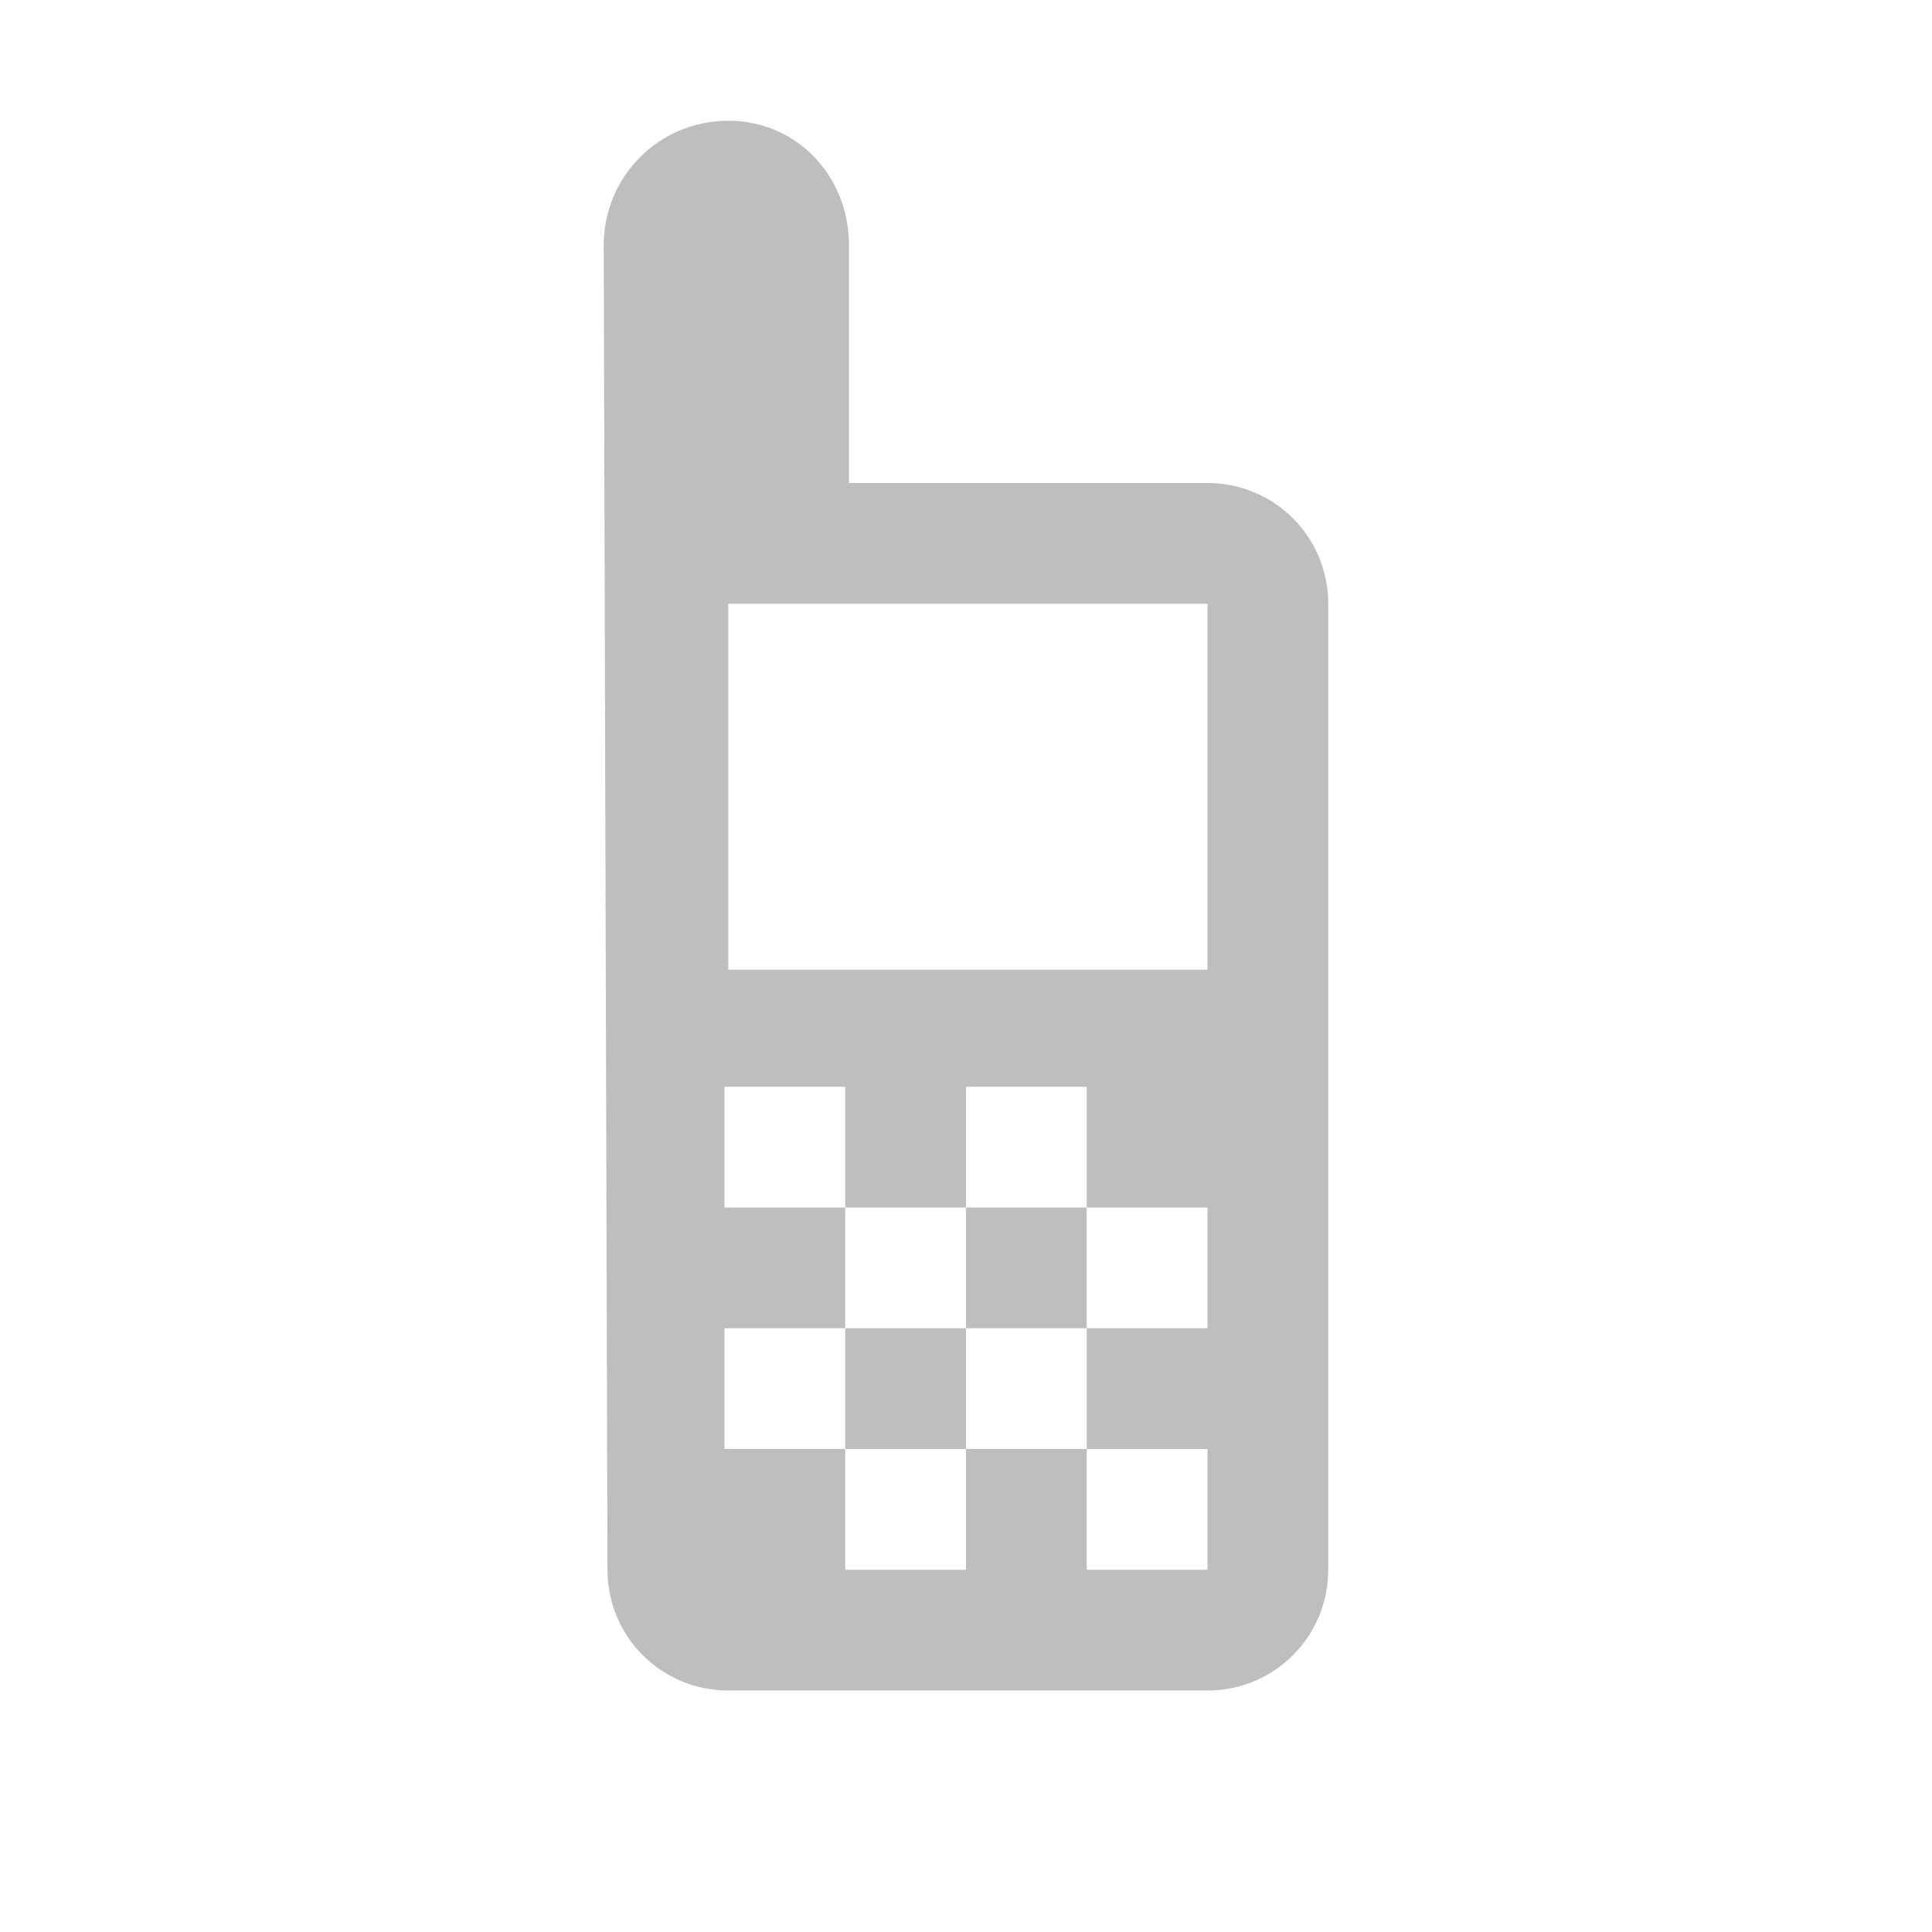
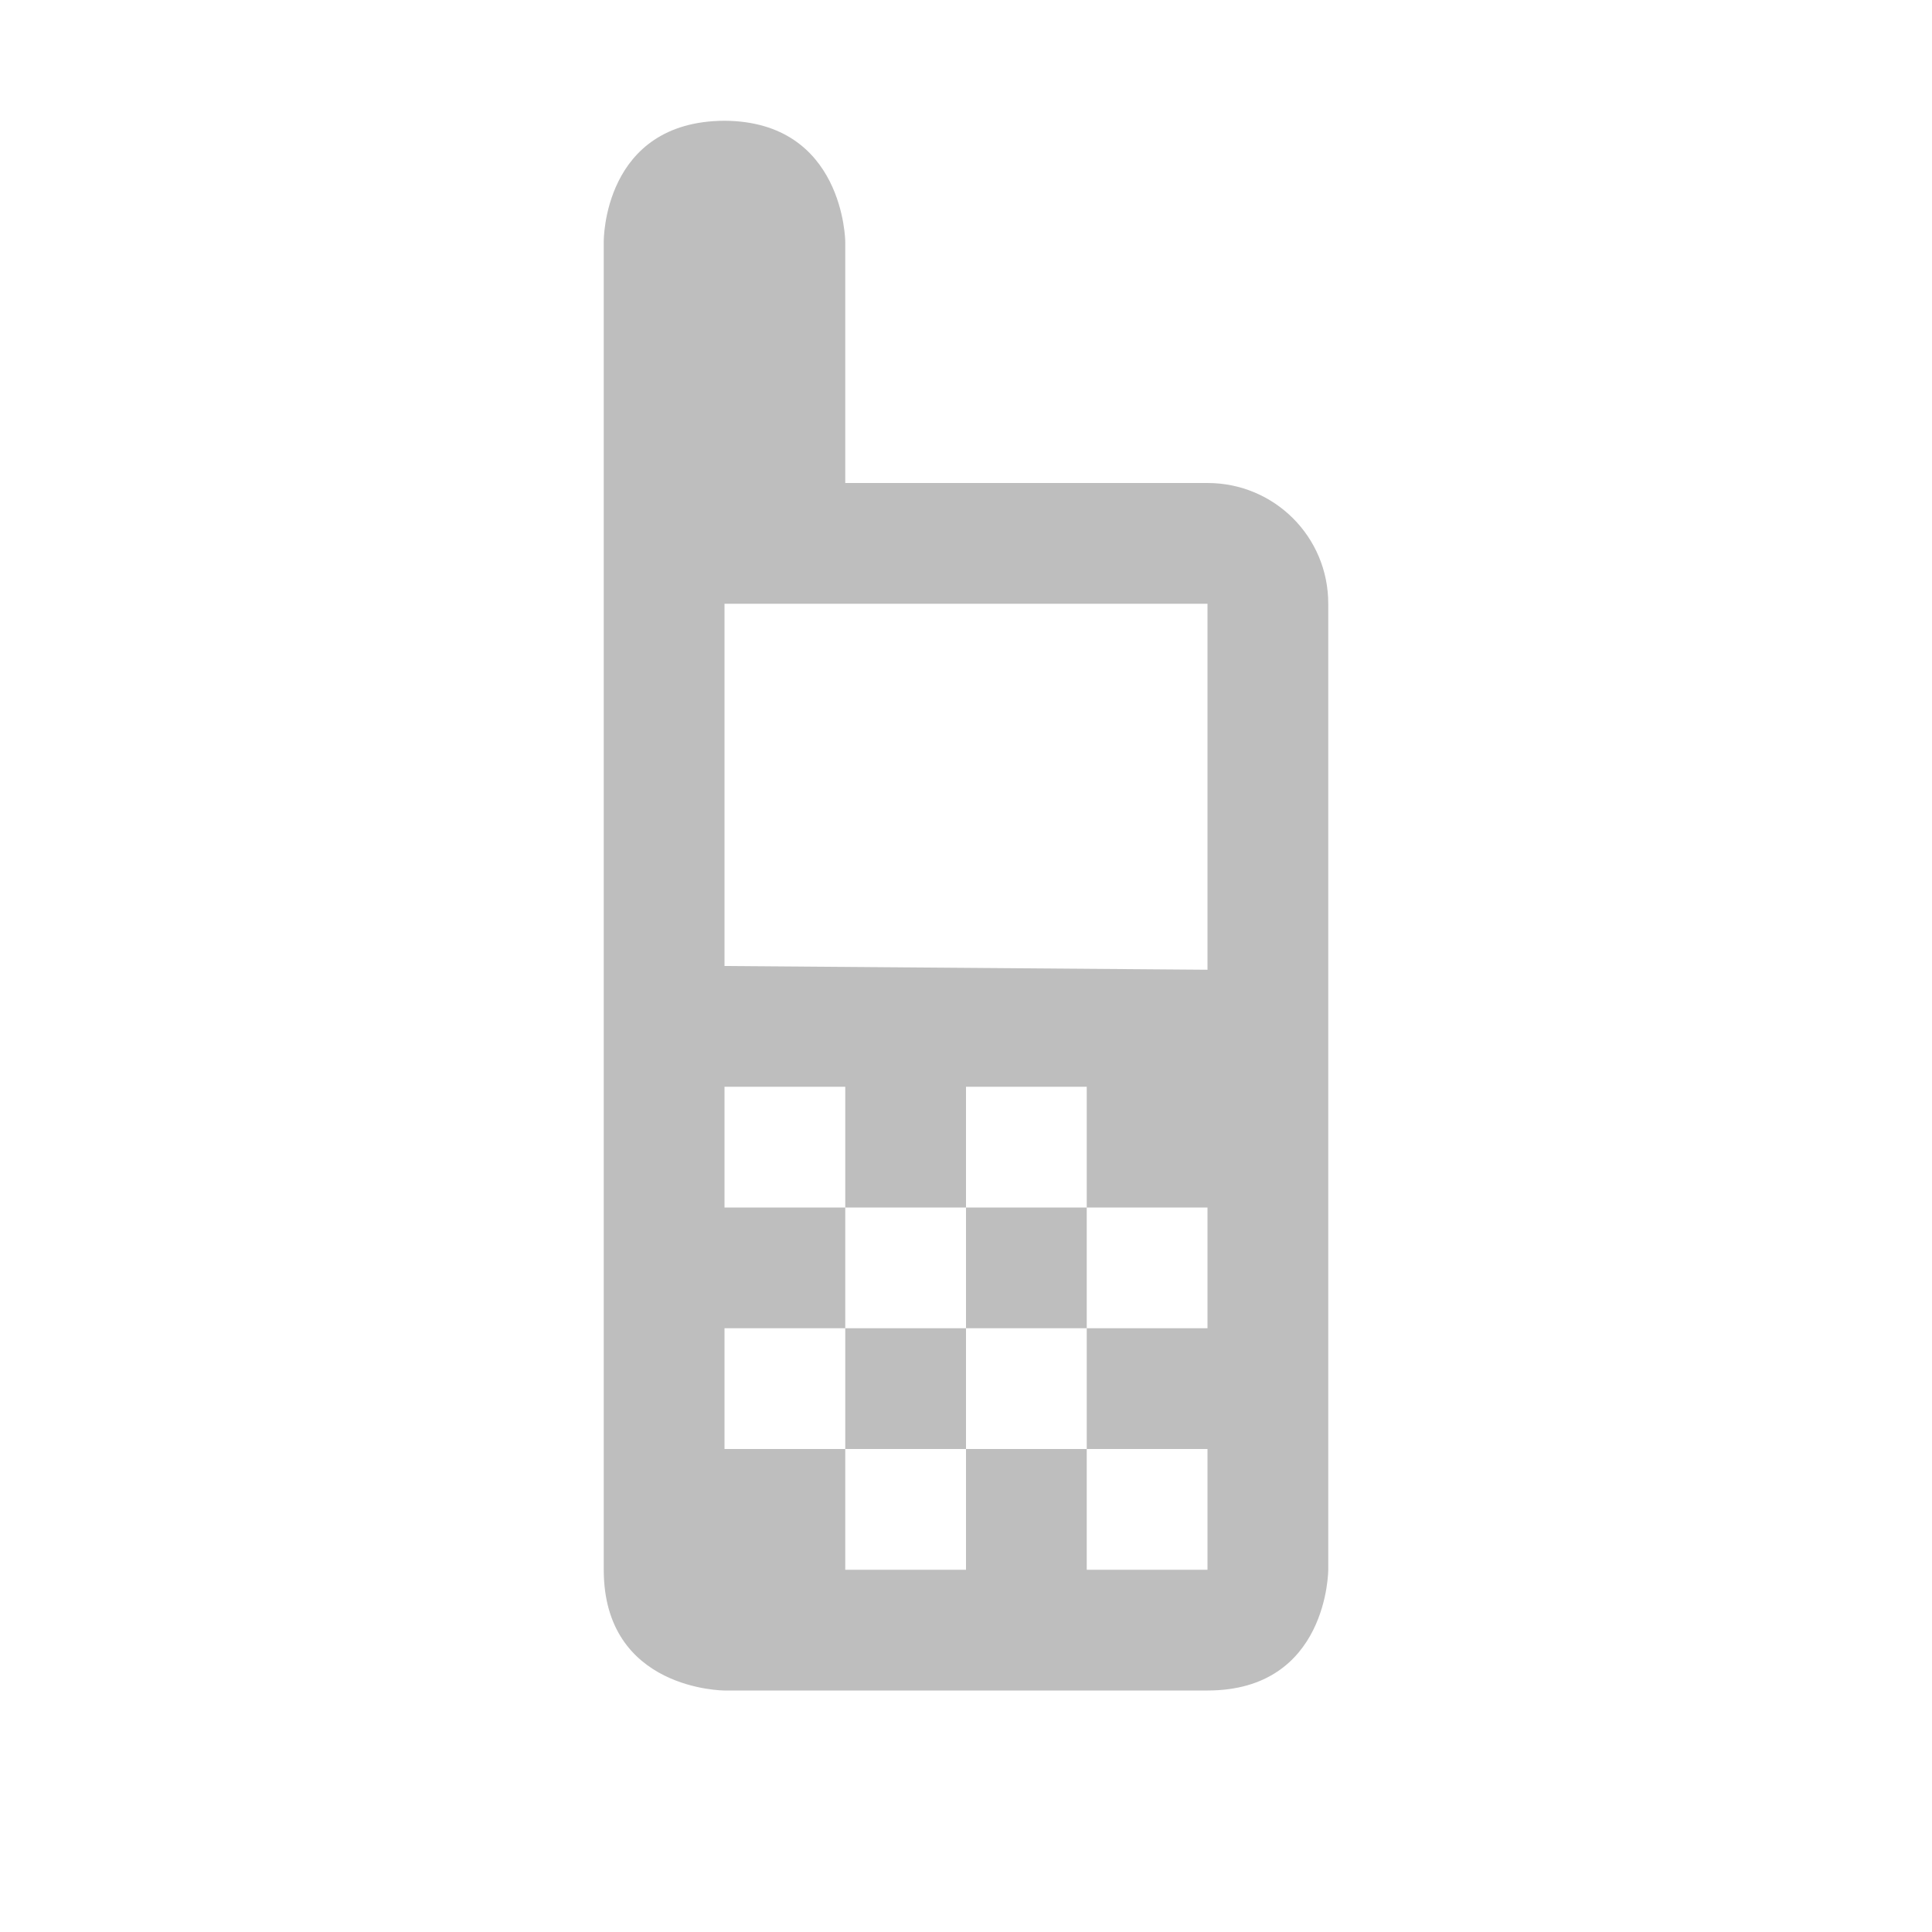
- <svg xmlns="http://www.w3.org/2000/svg" id="svg7384" version="1.1" height="16" width="16">
+ <svg xmlns="http://www.w3.org/2000/svg" height="16" id="svg7384" version="1.1" width="16">
  <defs id="defs7386" />
-   <g transform="translate(-221.0002,-448)" id="layer9" style="display:inline" />
-   <g transform="translate(-221.0002,-448)" id="layer10">
-     <g transform="translate(173.0002,50)" id="g5214">
-       
-     </g>
-     <path d="m 227.031,449 c -0.571,0 -1.031,0.46 -1.031,1.031 L 226.031,461 c 0,0.554 0.446,1 1,1 l 3.969,0 c 0.554,0 1,-0.446 1,-1 l 0,-8 c 0,-0.554 -0.446,-1 -1,-1 l -2.969,0 0,-1.969 c 0,-0.571 -0.429,-1.031 -1,-1.031 z m 0,4 3.969,0 0,3.031 -3.969,0 0,-3.031 z m -0.031,4 1,0 0,1 1,0 0,-1 1,0 0,1 1,0 0,1 -1,0 0,1 1,0 0,1 -1,0 0,-1 -1,0 0,1 -1,0 0,-1 -1,0 0,-1 1,0 0,-1 -1,0 0,-1 z m 1,2 0,1 1,0 0,-1 -1,0 z m 1,0 1,0 0,-1 -1,0 0,1 z" id="rect5222" style="color:#000000;fill:#bebebe;fill-opacity:1;fill-rule:nonzero;stroke:none;stroke-width:1px;marker:none;visibility:visible;display:inline;overflow:visible;enable-background:accumulate" />
+   <g id="layer9" style="display:inline" transform="translate(-221,-447)" />
+   <g id="layer10" style="display:inline" transform="translate(-221,-447)">
+     <path d="m 227,448 c -1.009,0.005 -1,1 -1,1 l 0,11 c 0,1 1,1 1,1 l 4,0 c 1,0 1,-1 1,-1 l 0,-8 c 9e-4,-0.554 -0.446,-1 -1,-1 l -3,0 0,-2 c 0,0 -0.009,-0.994 -1,-1 z m 0,4 4,0 0,3.031 -4,-0.031 z m 0,4 1,0 0,1 1,0 0,-1 1,0 0,1 1,0 0,1 -1,0 0,1 1,0 0,1 -1,0 0,-1 -1,0 0,1 -1,0 0,-1 -1,0 0,-1 1,0 0,-1 -1,0 z m 1,2 0,1 1,0 0,-1 z m 1,0 1,0 0,-1 -1,0 z" id="rect5222-6-8" style="color:#000000;fill:#bebebe;fill-opacity:1;fill-rule:nonzero;stroke:none;stroke-width:1px;marker:none;visibility:visible;display:inline;overflow:visible;enable-background:accumulate" />
  </g>
-   <g transform="translate(-221.0002,-448)" id="layer11" />
-   <g transform="translate(-221.0002,-448)" id="layer12" />
-   <g transform="translate(-221.0002,-448)" id="layer13" />
-   <g transform="translate(-221.0002,-448)" id="layer14" />
-   <g transform="translate(-221.0002,-448)" id="layer15" style="display:inline" />
-   <g transform="translate(-221.0002,-448)" id="g4953" style="display:inline" />
+   <g id="layer11" transform="translate(-221,-447)" />
+   <g id="layer13" style="display:inline" transform="translate(-221,-447)" />
+   <g id="layer14" transform="translate(-221,-447)" />
+   <g id="layer15" style="display:inline" transform="translate(-221,-447)" />
+   <g id="g71291" style="display:inline" transform="translate(-221,-447)" />
+   <g id="g4953" style="display:inline" transform="translate(-221,-447)" />
+   <g id="layer12" style="display:inline" transform="translate(-221,-447)" />
</svg>
